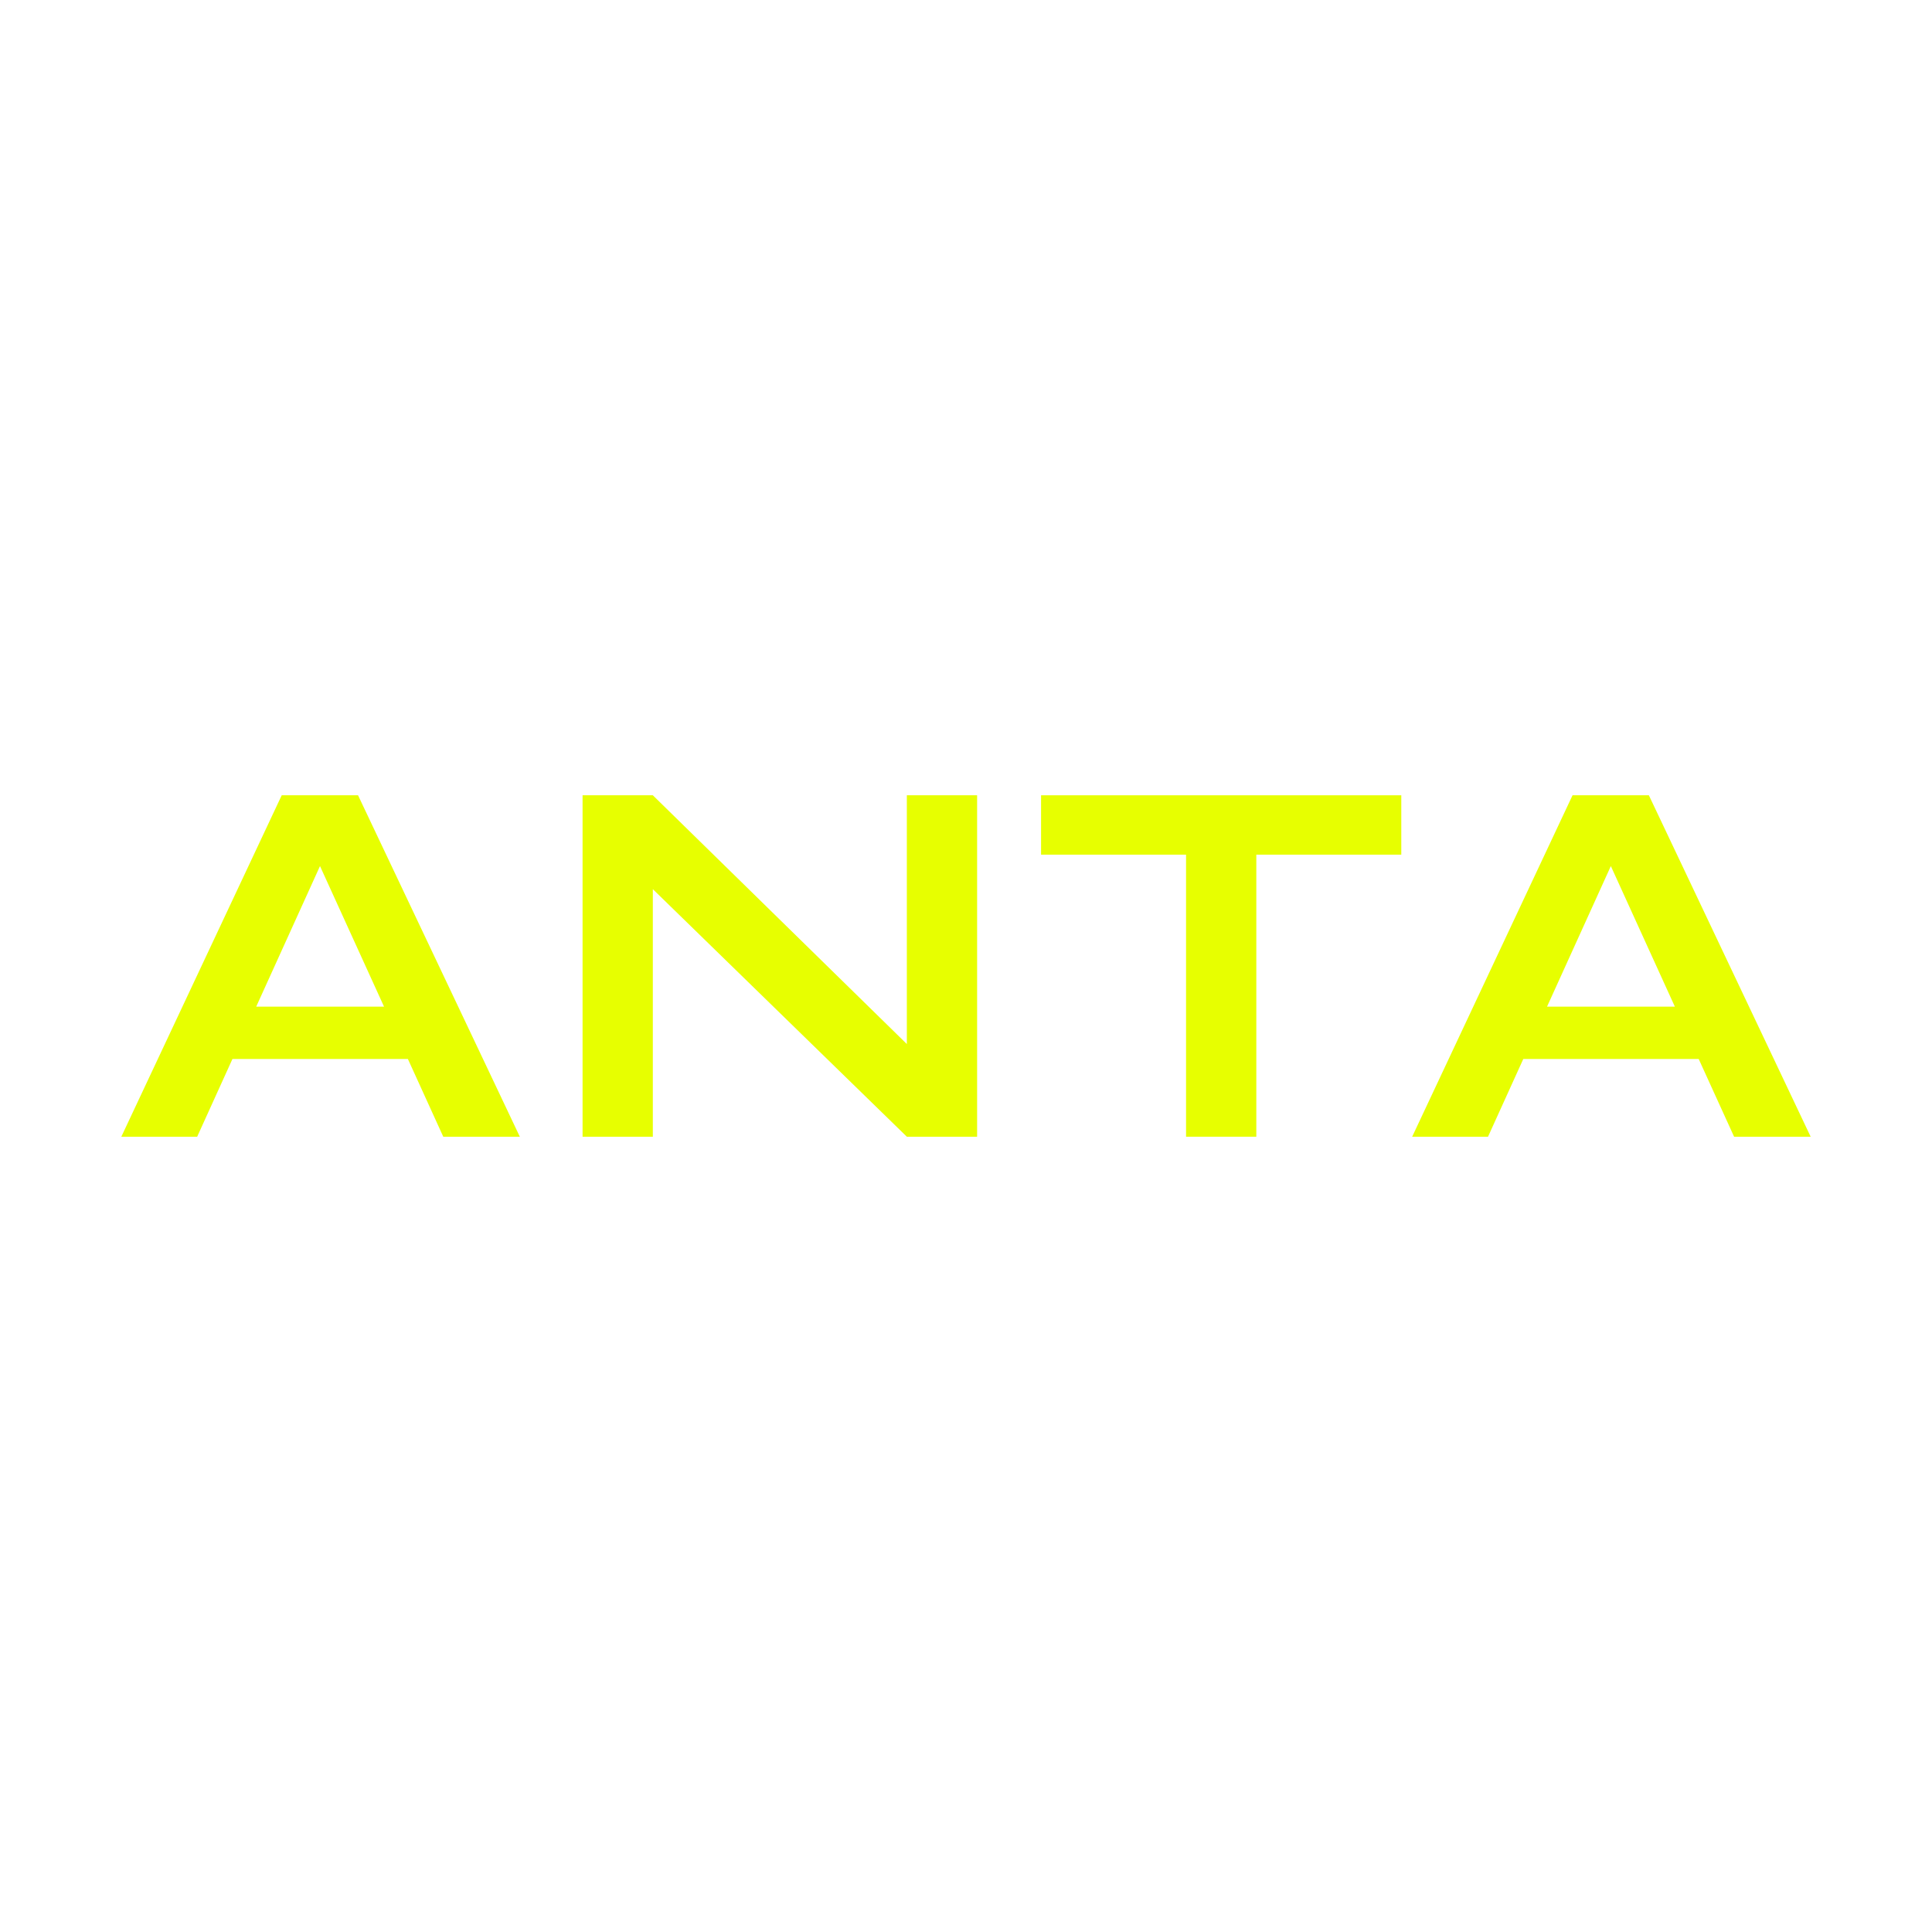
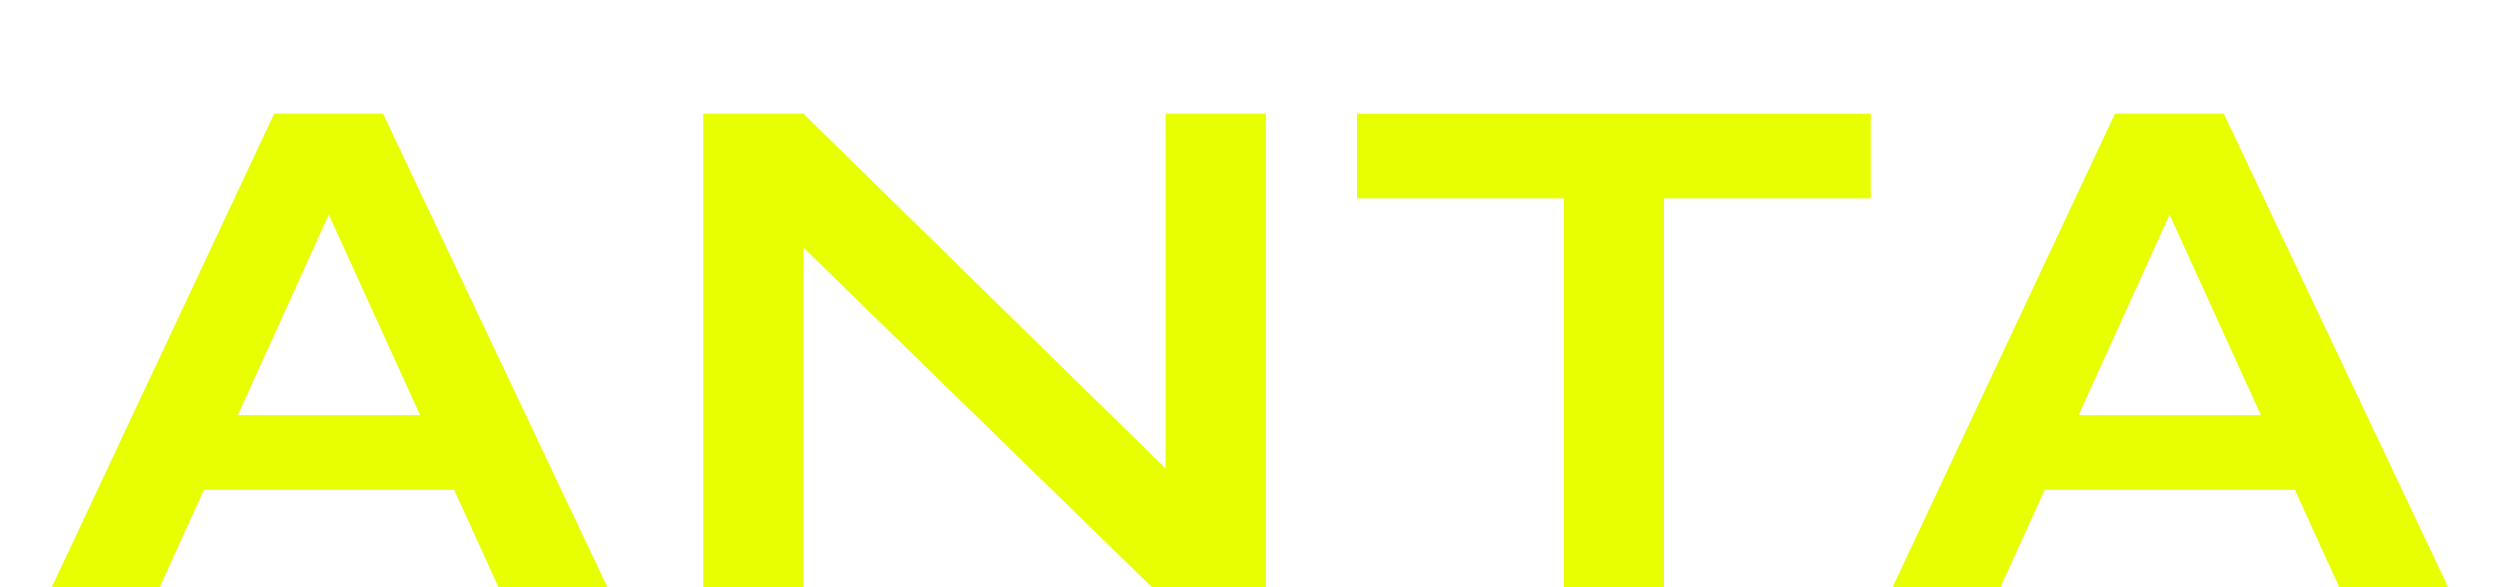
- <svg xmlns="http://www.w3.org/2000/svg" id="Capa_1" data-name="Capa 1" viewBox="0 0 1080 1080">
+ <svg xmlns="http://www.w3.org/2000/svg" id="Capa_1" data-name="Capa 1" viewBox="50 400 980 230">
  <defs>
    <style>
      .cls-1 {
        fill: #e7ff00;
      }
    </style>
  </defs>
  <path class="cls-1" d="M228,591.98h-98.06l-19.72,43.45h-42.4l89.66-190.86h42.67l90.44,190.86h-42.8l-19.78-43.45ZM214.68,562.73l-35.8-78.59-35.66,78.59h71.46Z" />
  <path class="cls-1" d="M546.21,444.57v190.86h-39.28l-141.99-138.38v138.38h-39.28v-190.86h39.28l141.99,139.06v-139.06h39.28Z" />
  <path class="cls-1" d="M783.33,477.76h-81.04v157.67h-39.28v-157.67h-81.05v-33.19h201.37v33.19Z" />
  <path class="cls-1" d="M949.58,591.98h-98.05l-19.72,43.45h-42.4l89.65-190.86h42.67l90.44,190.86h-42.8l-19.79-43.45ZM936.26,562.73l-35.79-78.59-35.67,78.59h71.46Z" />
</svg>
